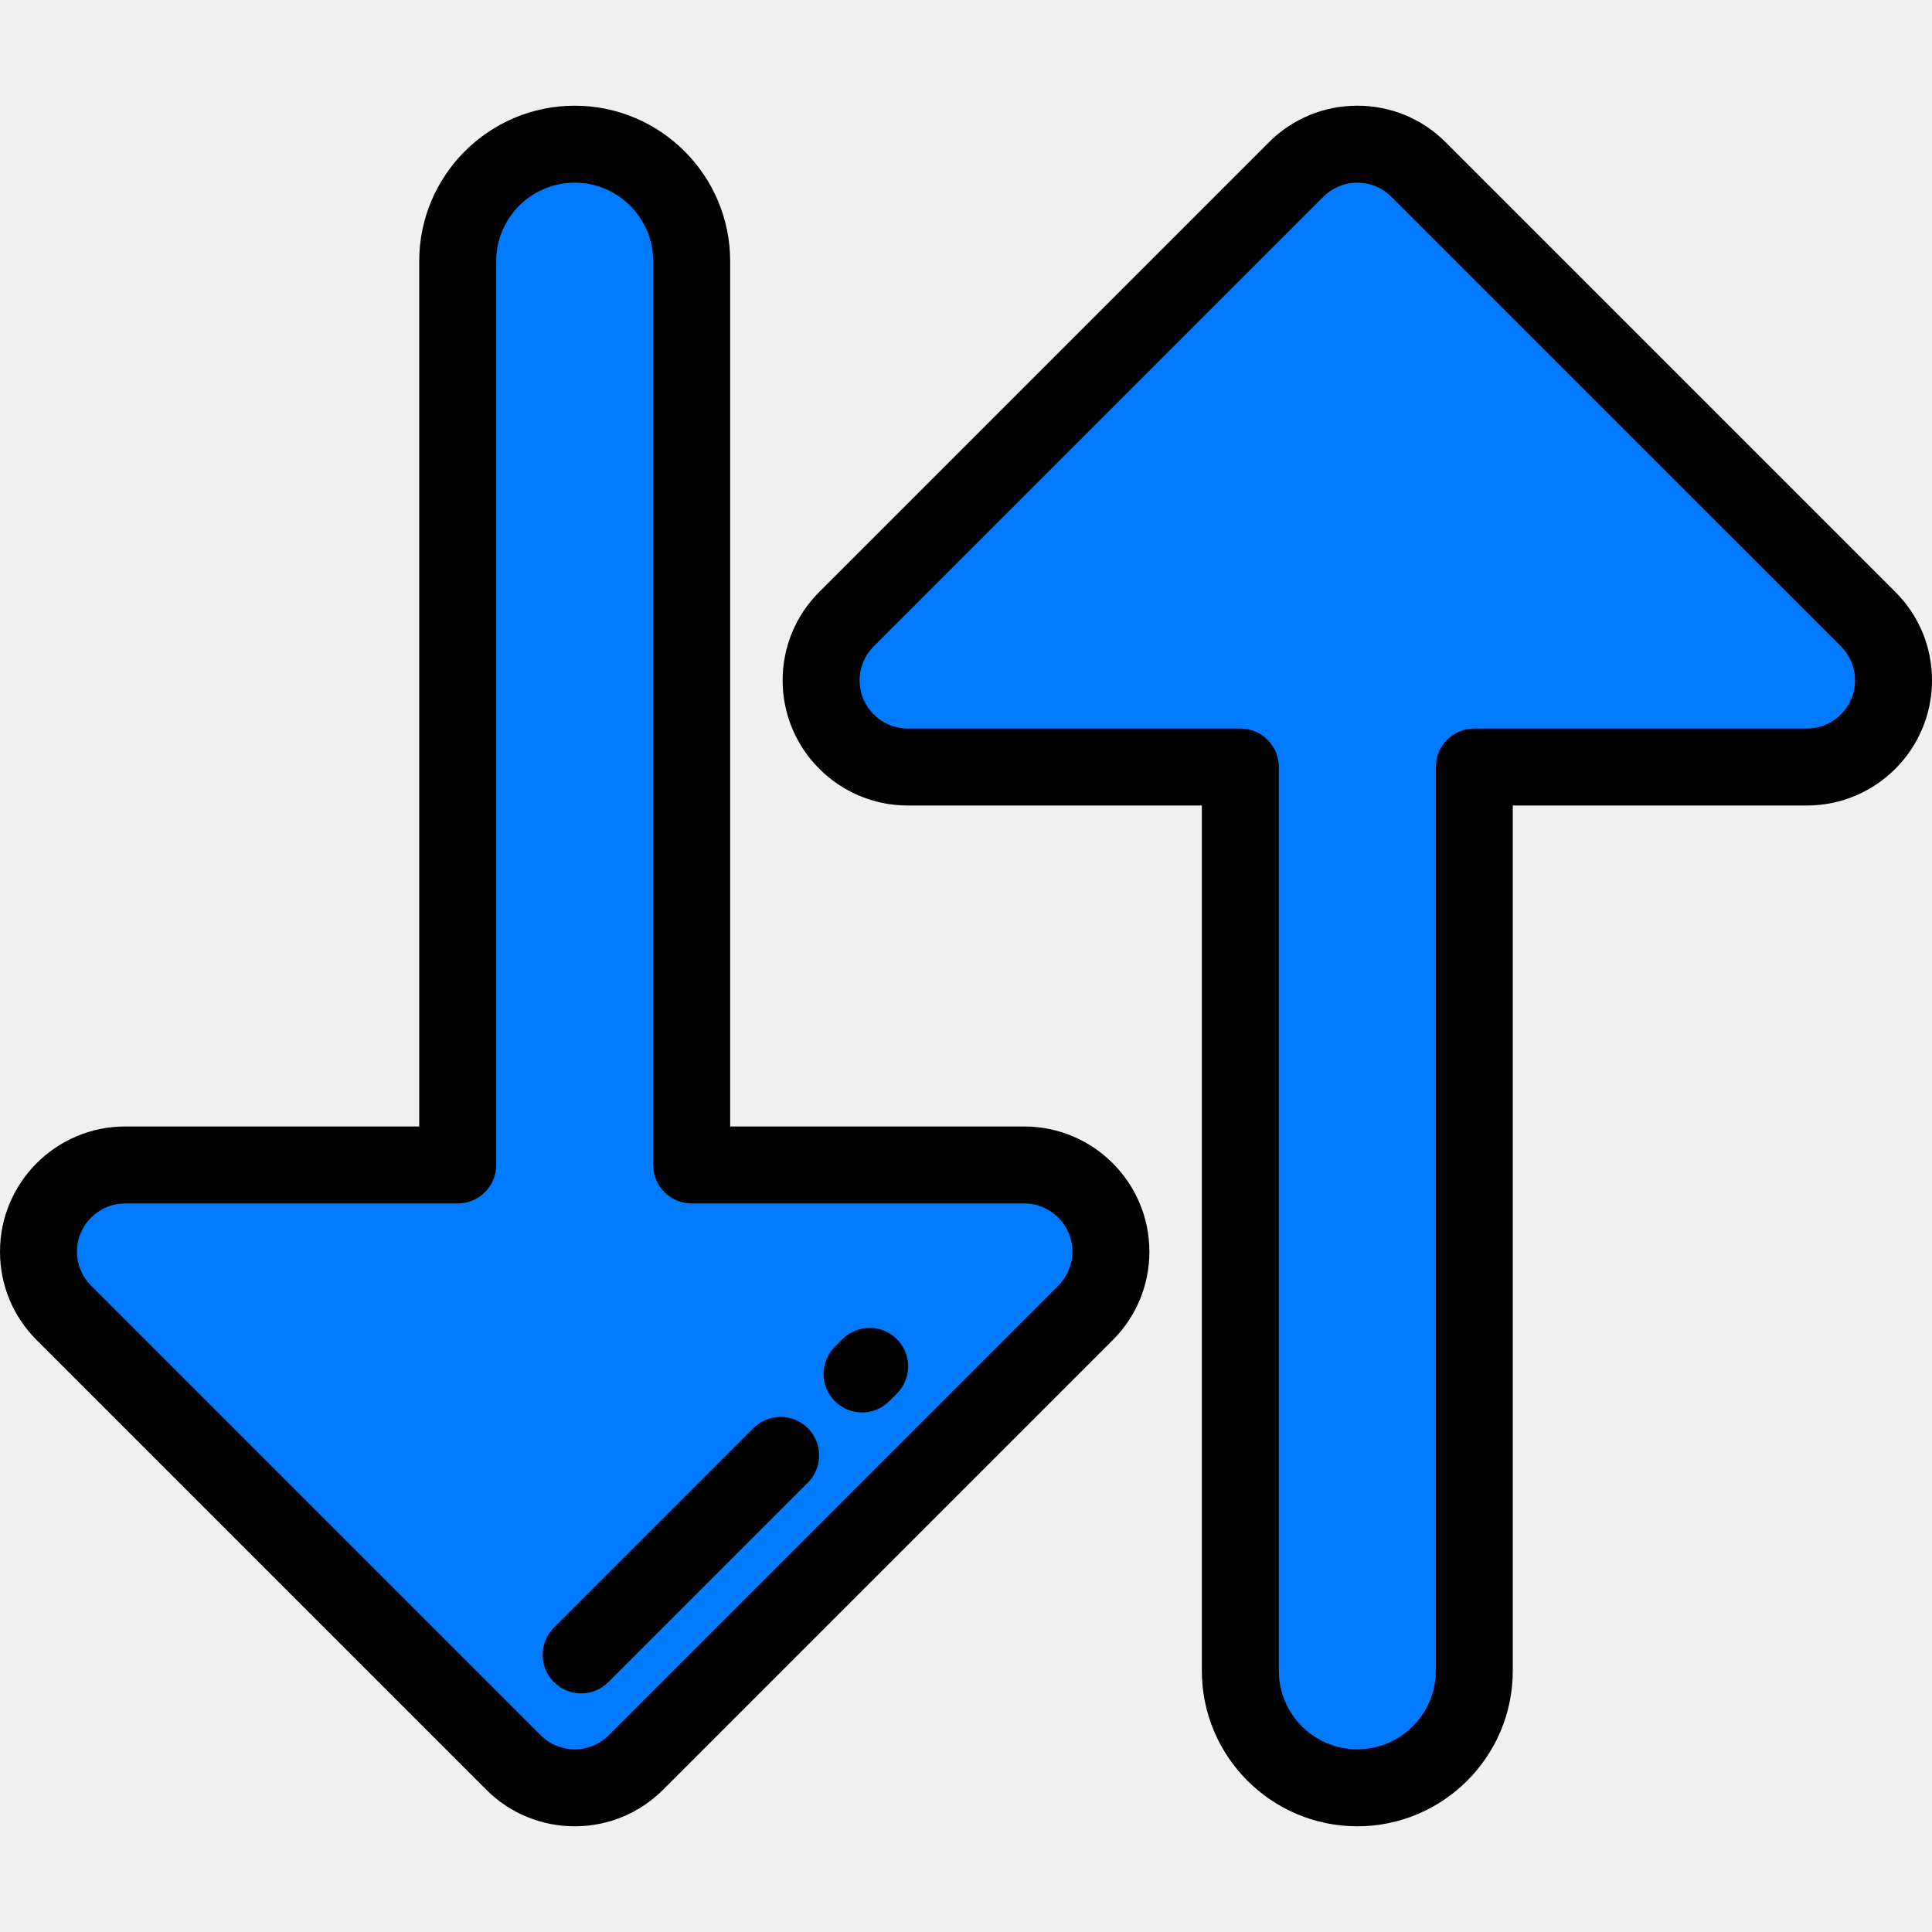
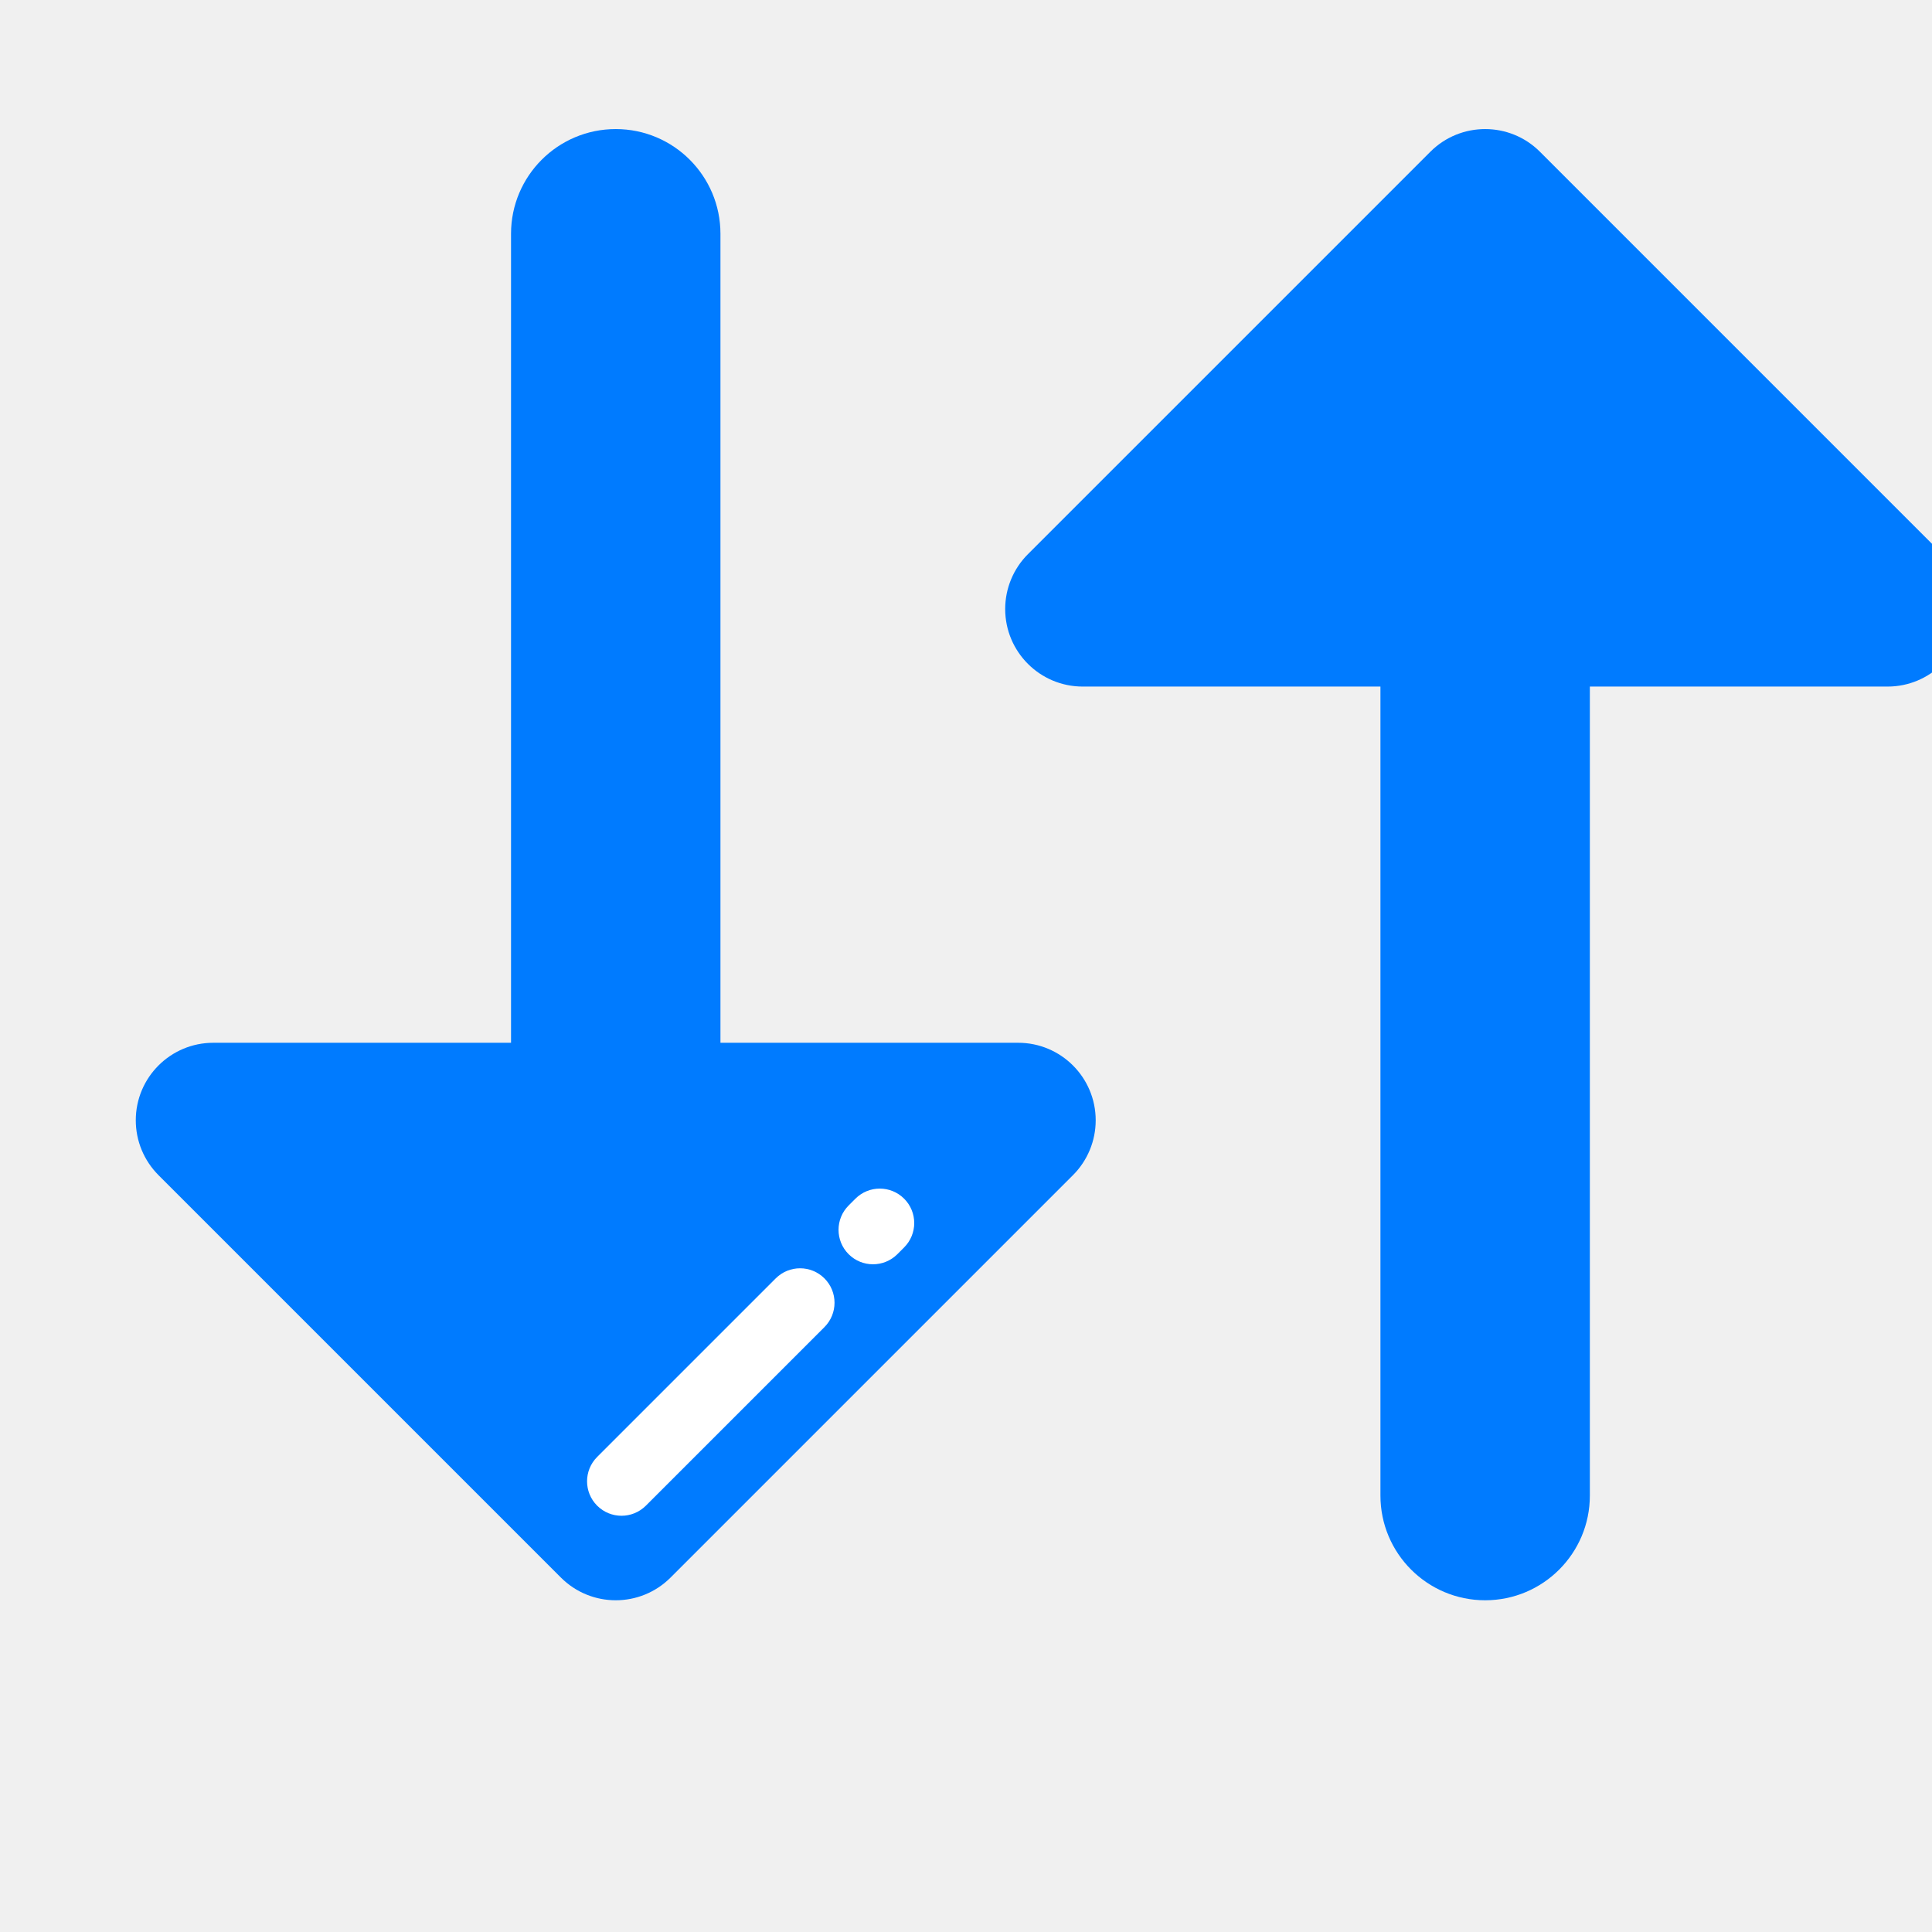
- <svg xmlns="http://www.w3.org/2000/svg" height="800px" width="800px" version="1.1" id="Layer_1" viewBox="0 0 511.998 511.998" xml:space="preserve">
+ <svg xmlns="http://www.w3.org/2000/svg" height="800px" width="800px" version="1.1" id="Layer_1" viewBox="0 0 511.998 571.998" xml:space="preserve">
  <path style="fill:#007bff;" d="M271.44,308.729H183.3V69.214c0-17.121-13.88-31.001-31.001-31.001s-31.001,13.88-31.001,31.001  v239.515H33.157c-12.679,0-22.957,10.279-22.957,22.957c0,6.089,2.418,11.928,6.724,16.233l119.141,119.142  c4.483,4.483,10.358,6.724,16.233,6.724c5.875,0,11.751-2.242,16.233-6.724l119.142-119.142c4.305-4.305,6.724-10.144,6.724-16.233  C294.397,319.008,284.119,308.729,271.44,308.729z" />
  <g>
-     <path style="fill:#000;" d="M152.298,483.985c-8.857,0-17.183-3.449-23.445-9.711L9.711,355.132   C3.449,348.87,0,340.543,0,331.686c0-18.283,14.873-33.157,33.157-33.157h77.941V69.214c0-22.718,18.482-41.201,41.201-41.201   s41.201,18.483,41.201,41.201V298.53h77.941c18.283,0,33.157,14.874,33.157,33.157c0,8.856-3.448,17.182-9.711,23.445   L175.745,474.274C169.481,480.535,161.155,483.985,152.298,483.985z M33.157,318.928c-7.035,0-12.758,5.724-12.758,12.758   c0,3.409,1.327,6.612,3.737,9.022l119.141,119.141c2.409,2.41,5.614,3.737,9.021,3.737c3.409,0,6.612-1.327,9.022-3.737   l119.141-119.141c2.409-2.409,3.737-5.615,3.737-9.022c0-7.034-5.723-12.758-12.758-12.758H183.3   c-5.632,0-10.199-4.567-10.199-10.199V69.214c0-11.471-9.331-20.802-20.802-20.802c-11.47,0-20.802,9.331-20.802,20.802v239.515   c0,5.632-4.567,10.199-10.199,10.199H33.157z" />
-     <path style="fill:#000;" d="M228.462,374.31c-2.611,0-5.22-0.996-7.212-2.987c-3.983-3.983-3.983-10.441,0-14.425l2.008-2.008   c3.984-3.982,10.44-3.982,14.425,0c3.983,3.983,3.983,10.441,0,14.425l-2.008,2.008C233.682,373.313,231.073,374.31,228.462,374.31   z" />
-     <path style="fill:#000;" d="M154.008,448.764c-2.611,0-5.22-0.996-7.212-2.987c-3.983-3.983-3.983-10.441,0-14.425   l52.867-52.867c3.984-3.982,10.44-3.982,14.425,0c3.983,3.983,3.983,10.441,0,14.425l-52.867,52.867   C159.228,447.767,156.619,448.764,154.008,448.764z" />
+     <path style="fill:#fff;" d="M228.462,374.31c-2.611,0-5.22-0.996-7.212-2.987c-3.983-3.983-3.983-10.441,0-14.425l2.008-2.008   c3.984-3.982,10.44-3.982,14.425,0c3.983,3.983,3.983,10.441,0,14.425l-2.008,2.008C233.682,373.313,231.073,374.31,228.462,374.31   z" />
+     <path style="fill:#fff;" d="M154.008,448.764c-2.611,0-5.22-0.996-7.212-2.987c-3.983-3.983-3.983-10.441,0-14.425   l52.867-52.867c3.984-3.982,10.44-3.982,14.425,0c3.983,3.983,3.983,10.441,0,14.425l-52.867,52.867   C159.228,447.767,156.619,448.764,154.008,448.764z" />
  </g>
-   <path style="fill:#007bff;" d="M240.56,203.269H328.7v239.515c0,17.121,13.88,31.001,31.001,31.001  c17.121,0,31.001-13.88,31.001-31.001V203.269h88.139c12.679,0,22.957-10.279,22.957-22.957c0-6.089-2.418-11.928-6.724-16.233  L375.935,44.937c-4.483-4.483-10.358-6.724-16.233-6.724s-11.75,2.242-16.233,6.724L224.326,164.078  c-4.305,4.305-6.724,10.144-6.724,16.233C217.603,192.99,227.881,203.269,240.56,203.269z" />
-   <path style="fill:#000;" d="M359.702,483.985c-22.718,0-41.201-18.483-41.201-41.201V213.468H240.56  c-18.283,0-33.157-14.873-33.157-33.157c0-8.856,3.448-17.182,9.711-23.445L336.255,37.724c6.263-6.262,14.59-9.711,23.446-9.711  s17.183,3.449,23.445,9.711l119.141,119.141c6.262,6.263,9.711,14.59,9.711,23.446c0,18.283-14.874,33.157-33.157,33.157H400.9  v229.316C400.902,465.502,382.42,483.985,359.702,483.985z M359.702,48.412c-3.409,0-6.612,1.327-9.022,3.737L231.539,171.29  c-2.409,2.409-3.737,5.615-3.737,9.022c0,7.034,5.723,12.758,12.758,12.758h88.141c5.632,0,10.199,4.567,10.199,10.199v239.515  c0,11.471,9.331,20.802,20.802,20.802c11.47,0,20.802-9.331,20.802-20.802V203.269c0-5.632,4.567-10.199,10.199-10.199h88.141  c7.034,0,12.758-5.723,12.758-12.758c0-3.409-1.327-6.612-3.737-9.022L368.723,52.149C366.314,49.738,363.11,48.412,359.702,48.412z  " />
+   <path style="fill:#007bff;" transform="translate(50,0)" d="M240.56,203.269H328.7v239.515c0,17.121,13.88,31.001,31.001,31.001  c17.121,0,31.001-13.88,31.001-31.001V203.269h88.139c12.679,0,22.957-10.279,22.957-22.957c0-6.089-2.418-11.928-6.724-16.233  L375.935,44.937c-4.483-4.483-10.358-6.724-16.233-6.724s-11.75,2.242-16.233,6.724L224.326,164.078  c-4.305,4.305-6.724,10.144-6.724,16.233C217.603,192.99,227.881,203.269,240.56,203.269z" />
</svg>
